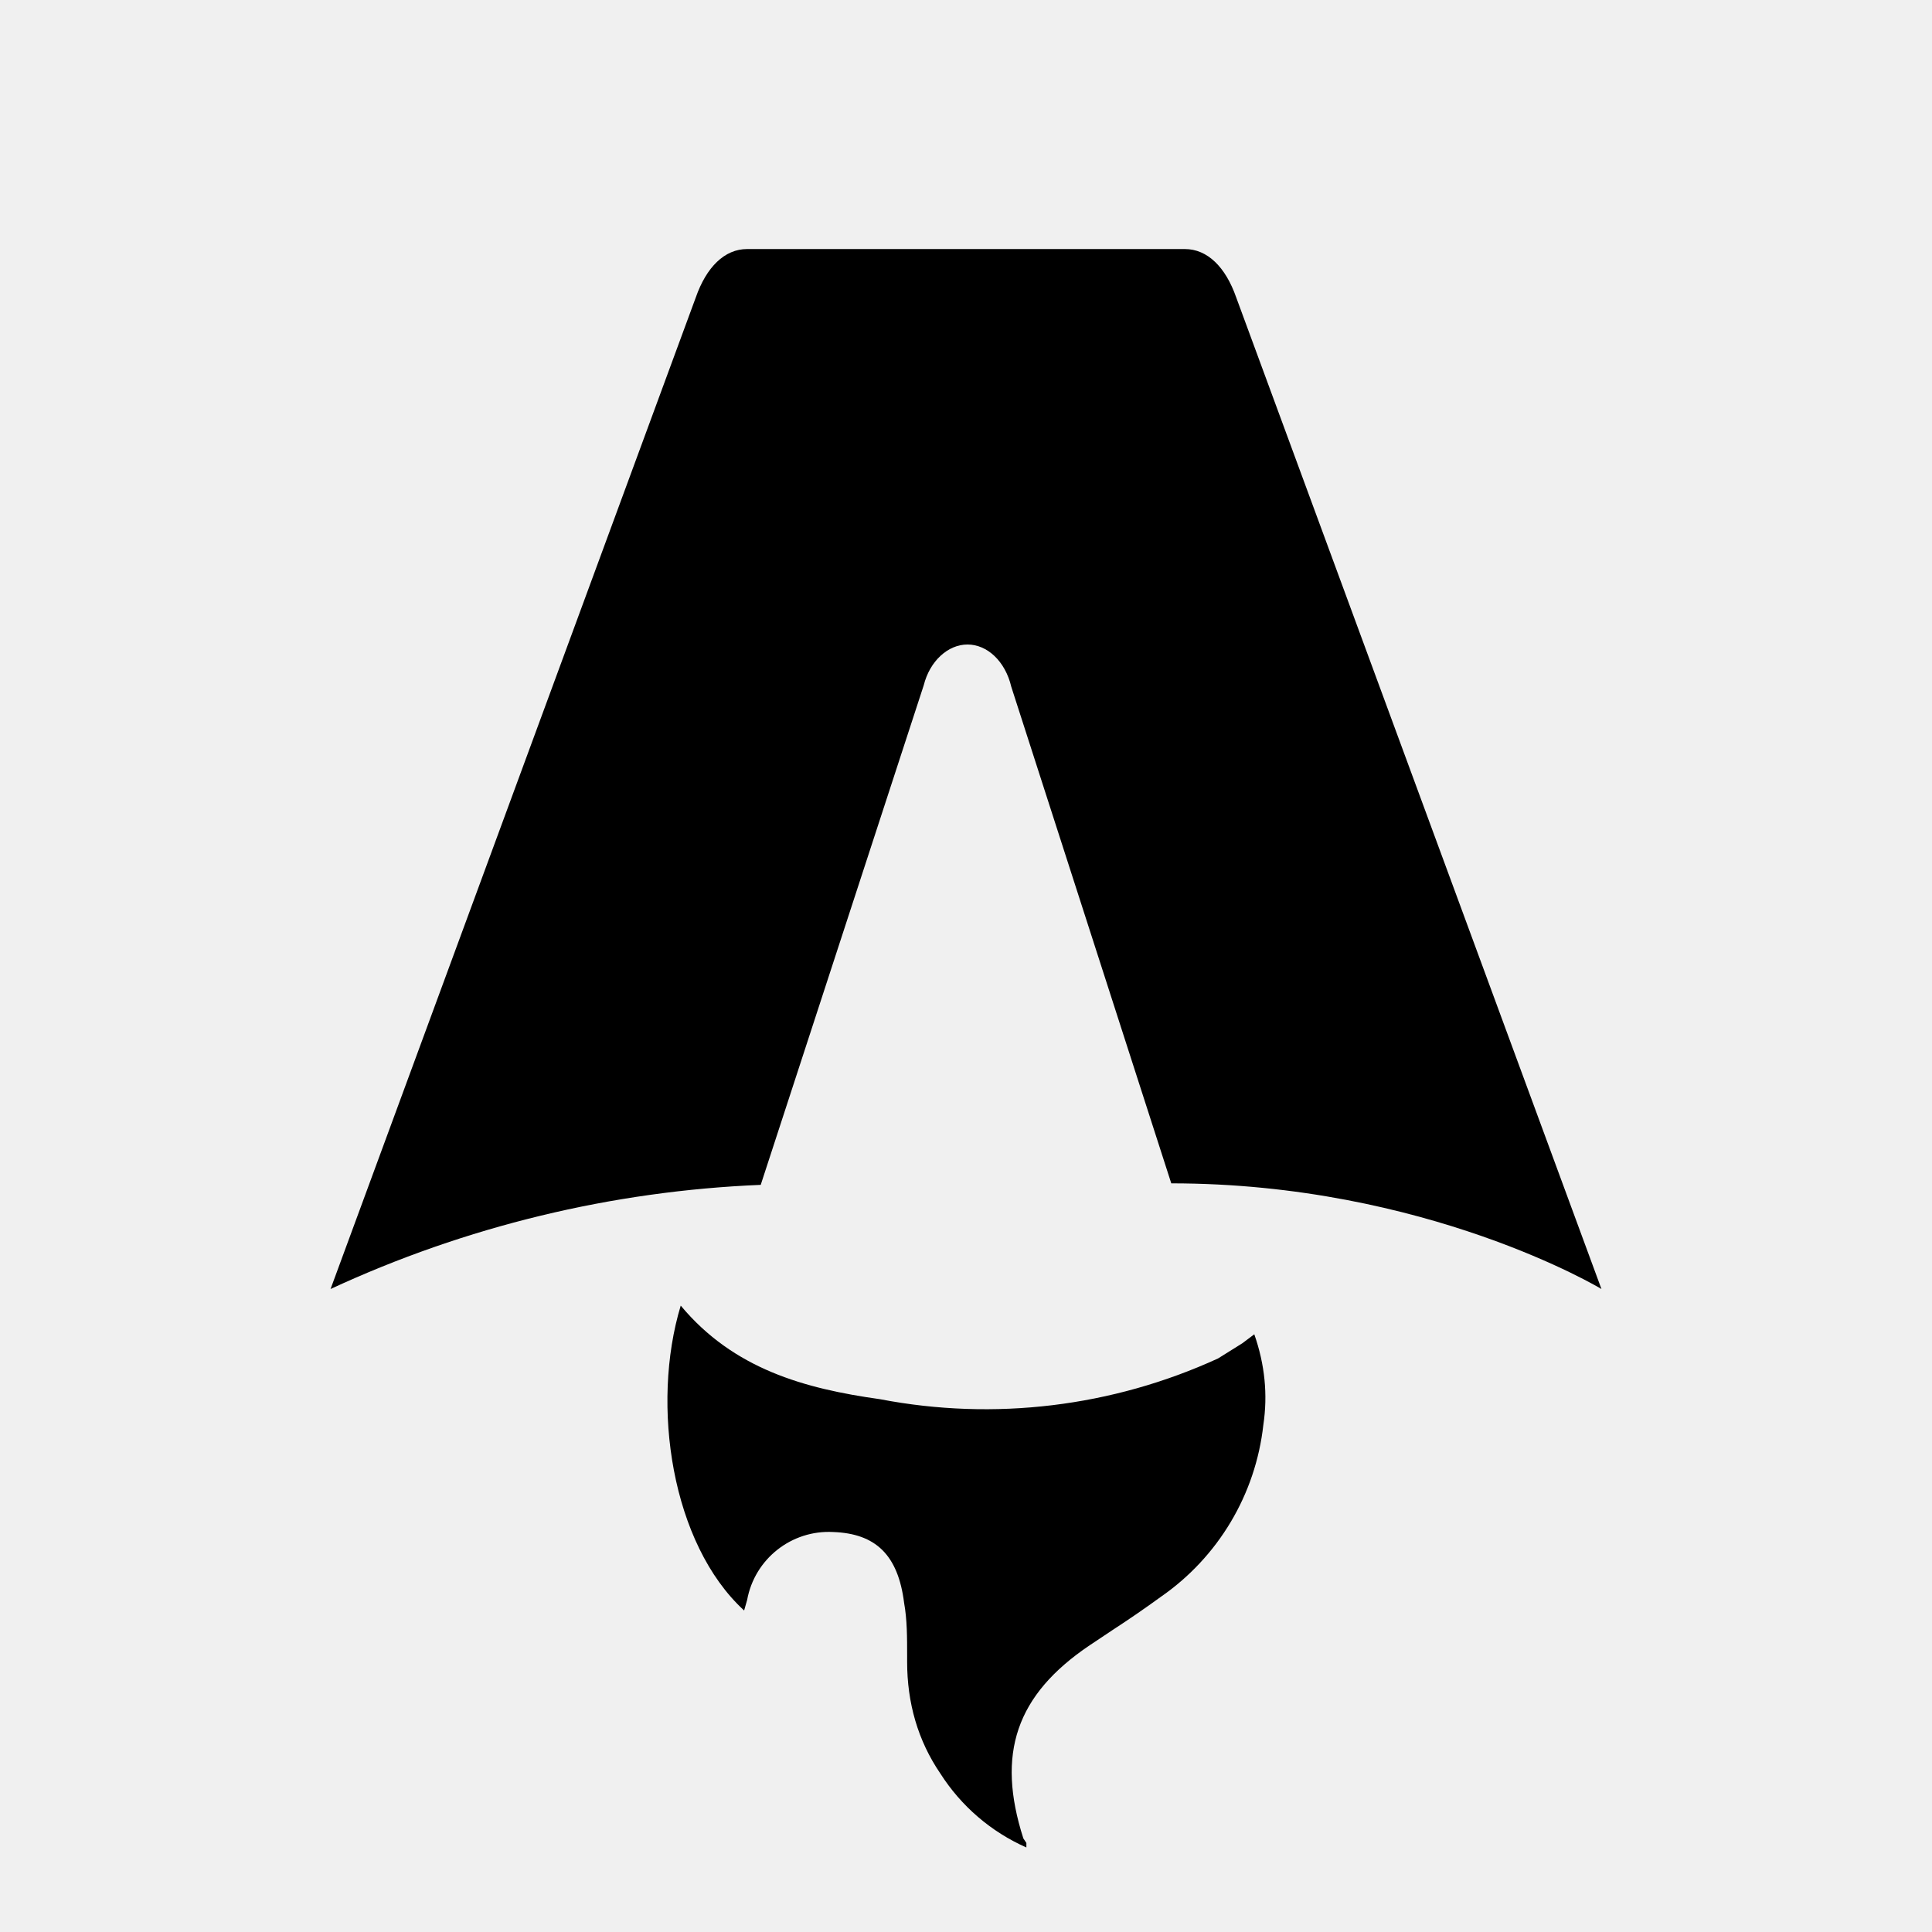
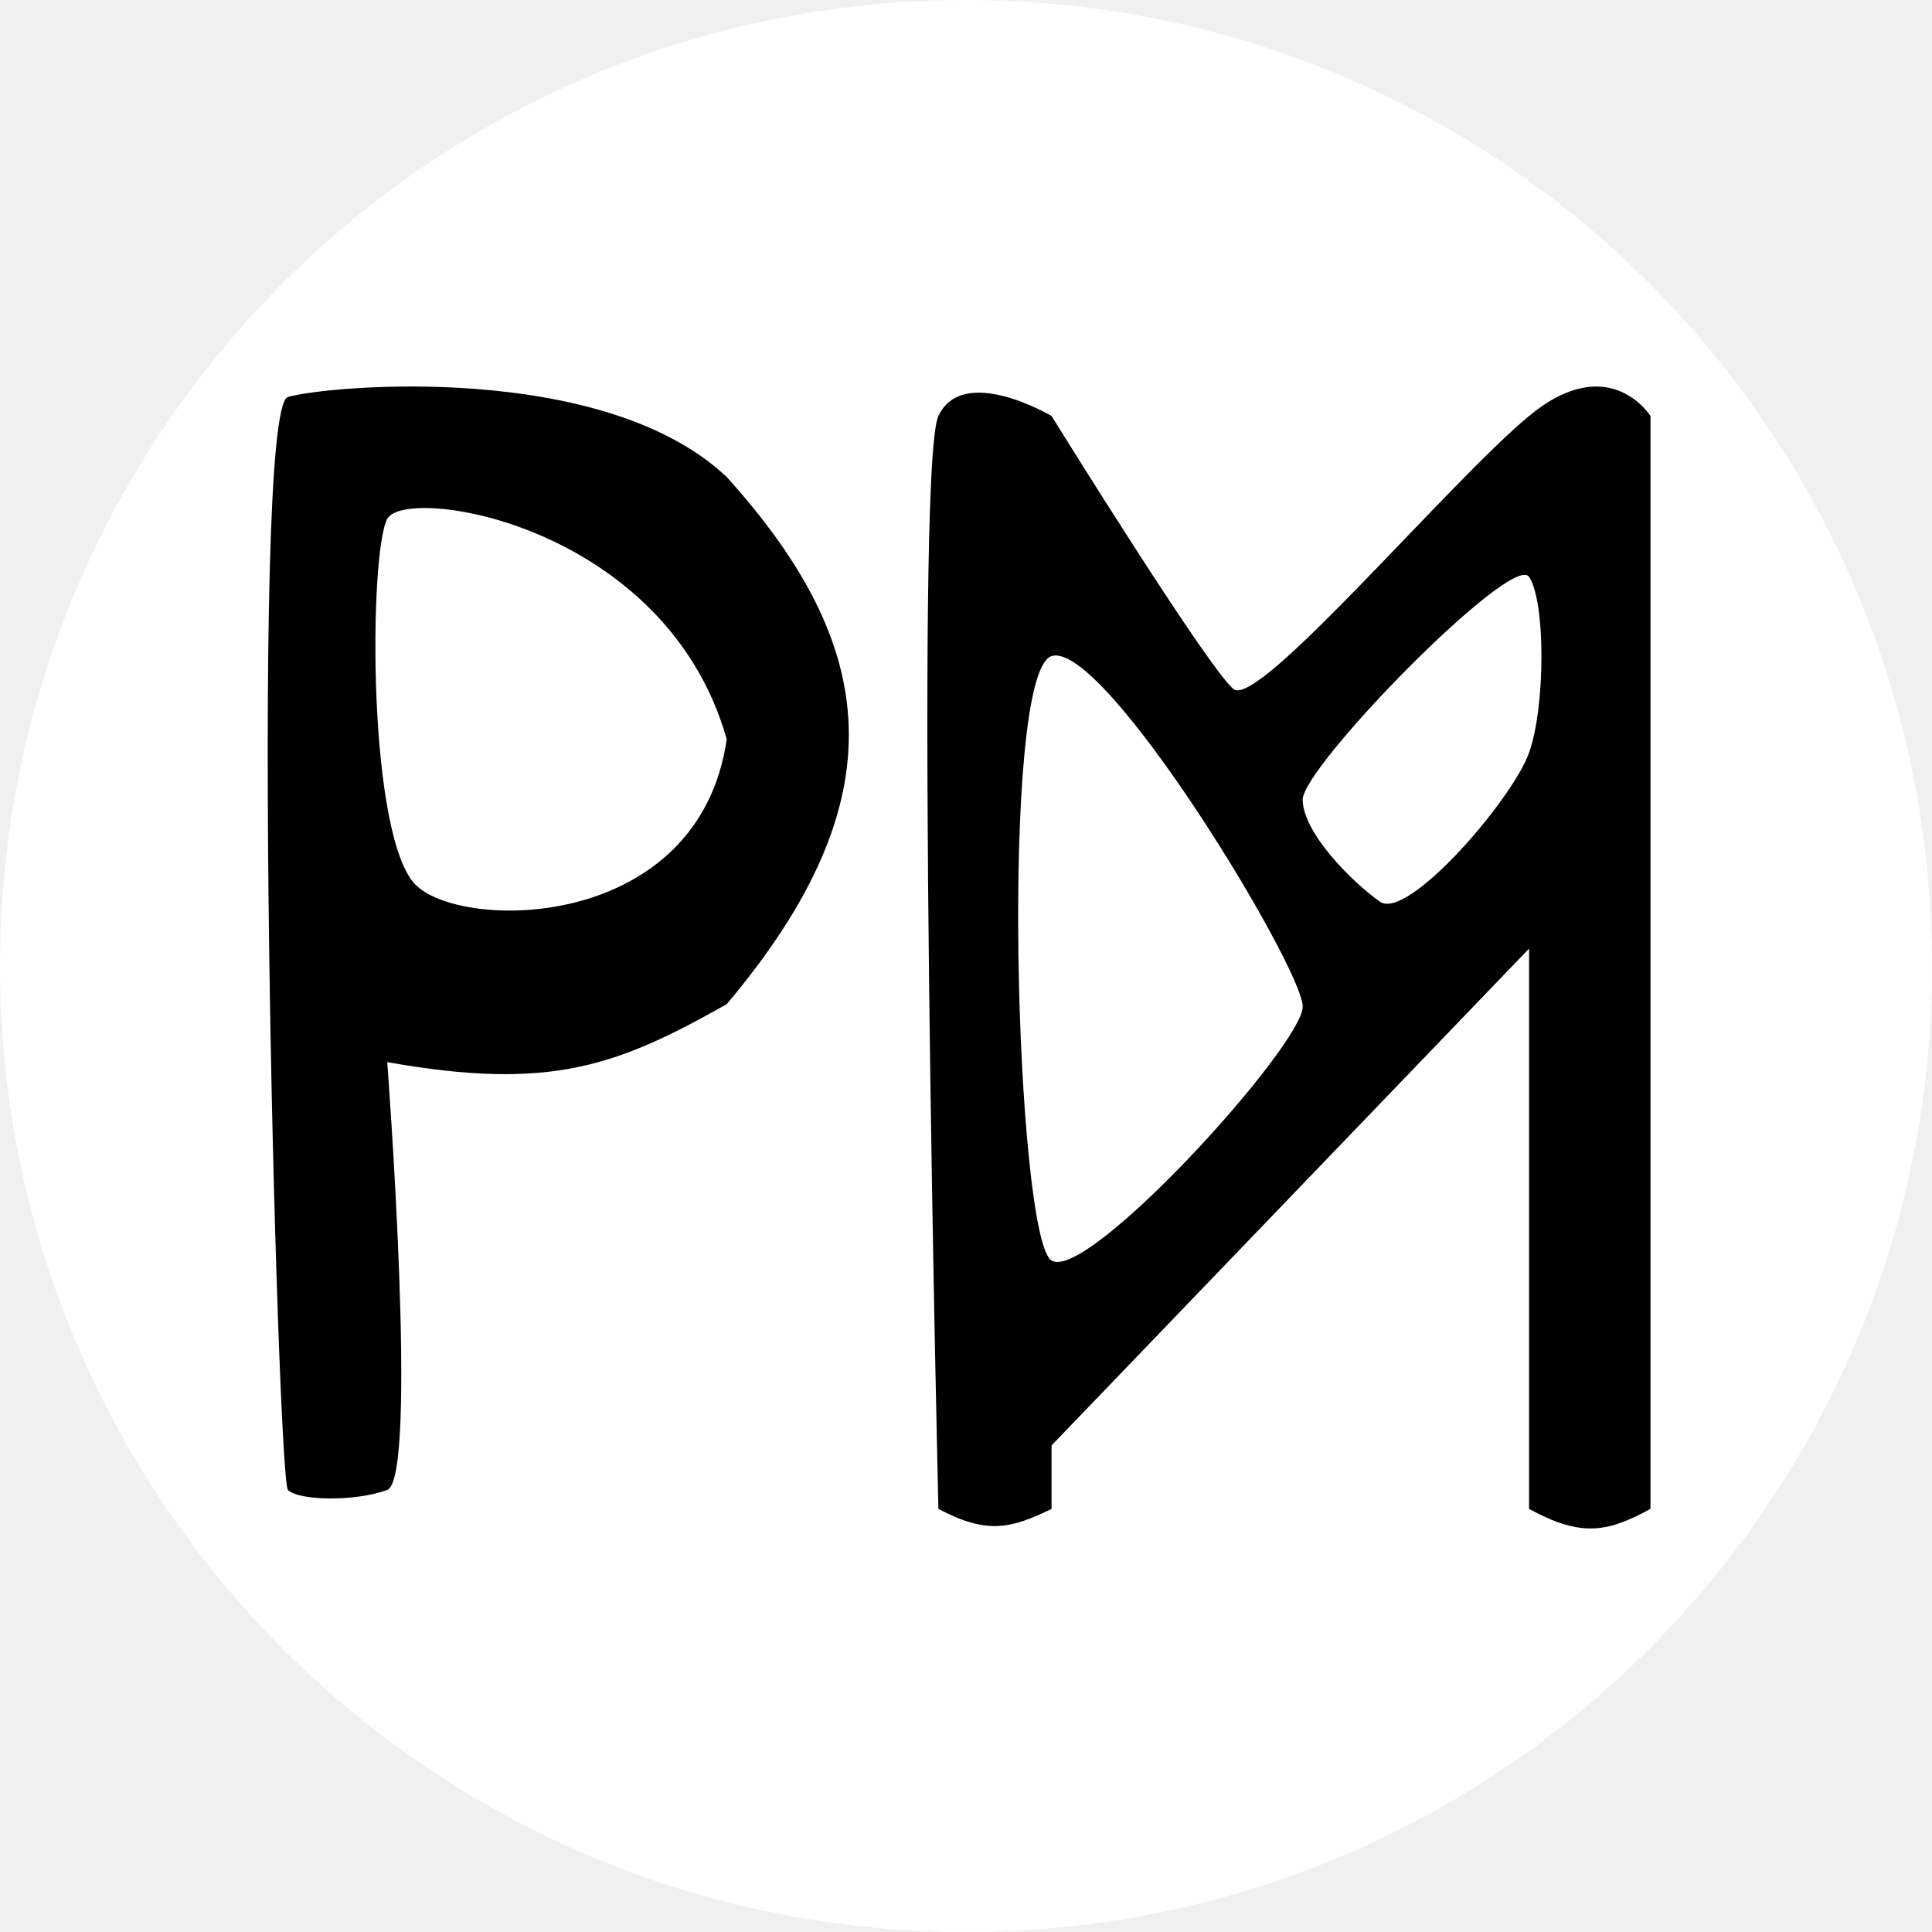
- <svg xmlns="http://www.w3.org/2000/svg" fill="none" viewBox="0 0 128 128">
-   <path d="M50.4 78.5a75.1 75.1 0 0 0-28.5 6.9l24.2-65.7c.7-2 1.9-3.2 3.4-3.2h29c1.5 0 2.7 1.2 3.4 3.2l24.2 65.7s-11.6-7-28.5-7L67 45.5c-.4-1.7-1.6-2.8-2.9-2.8-1.3 0-2.5 1.1-2.9 2.7L50.4 78.5Zm-1.1 28.2Zm-4.2-20.2c-2 6.6-.6 15.8 4.2 20.2a17.5 17.5 0 0 1 .2-.7 5.5 5.5 0 0 1 5.7-4.5c2.8.1 4.3 1.5 4.7 4.7.2 1.1.2 2.3.2 3.5v.4c0 2.7.7 5.2 2.2 7.4a13 13 0 0 0 5.7 4.9v-.3l-.2-.3c-1.8-5.6-.5-9.5 4.4-12.8l1.5-1a73 73 0 0 0 3.2-2.2 16 16 0 0 0 6.8-11.4c.3-2 .1-4-.6-6l-.8.6-1.6 1a37 37 0 0 1-22.4 2.7c-5-.7-9.7-2-13.2-6.2Z" />
-   <style>
-         path { fill: #000; }
-         @media (prefers-color-scheme: dark) {
-             path { fill: #FFF; }
-         }
-     </style>
+ <svg xmlns="http://www.w3.org/2000/svg" width="32" height="32" viewBox="0 0 32 32" fill="none">
+   <circle cx="16" cy="16" r="16" fill="white" />
+   <g clip-path="url(#clip0_1_11)">
+     <path fill-rule="evenodd" clip-rule="evenodd" d="M12.037 7.901C14.552 10.689 14.909 13.223 12.037 16.632C10.229 17.65 9.129 18.076 6.414 17.592C6.414 17.592 6.937 24.483 6.414 24.678C5.892 24.873 4.944 24.859 4.769 24.678C4.593 24.497 4.113 6.764 4.769 6.575C5.424 6.386 9.993 5.968 12.037 7.901ZM12.037 12.244C11.029 8.683 6.719 8.029 6.414 8.594C6.11 9.159 6.08 13.917 6.903 14.674C7.726 15.431 11.58 15.398 12.037 12.244Z" fill="black" />
+     <path fill-rule="evenodd" clip-rule="evenodd" d="M15.543 24.992C15.543 24.992 15.131 7.758 15.543 6.89C15.954 6.021 17.417 6.89 17.417 6.89C17.417 6.89 20.023 11.095 20.434 11.415C20.846 11.735 24 7.987 25.326 6.89C26.651 5.792 27.337 6.89 27.337 6.89V24.992C26.609 25.391 26.177 25.456 25.326 24.992V15.712L17.417 23.941V24.992C16.74 25.323 16.345 25.416 15.543 24.992ZM17.417 20.878C16.823 20.512 16.549 11.141 17.417 10.867C18.286 10.592 21.577 16.032 21.577 16.672C21.577 17.312 18.011 21.244 17.417 20.878ZM22.857 14.935C22.4 14.615 21.577 13.792 21.577 13.244C21.577 12.695 25.051 9.143 25.326 9.554C25.6 9.966 25.6 11.69 25.326 12.467C25.051 13.244 23.314 15.255 22.857 14.935Z" fill="black" />
+   </g>
+   <defs>
+     <clipPath id="clip0_1_11">
+       <rect width="23.177" height="19.152" fill="white" transform="translate(4.43427 6.40192)" />
+     </clipPath>
+   </defs>
</svg>
